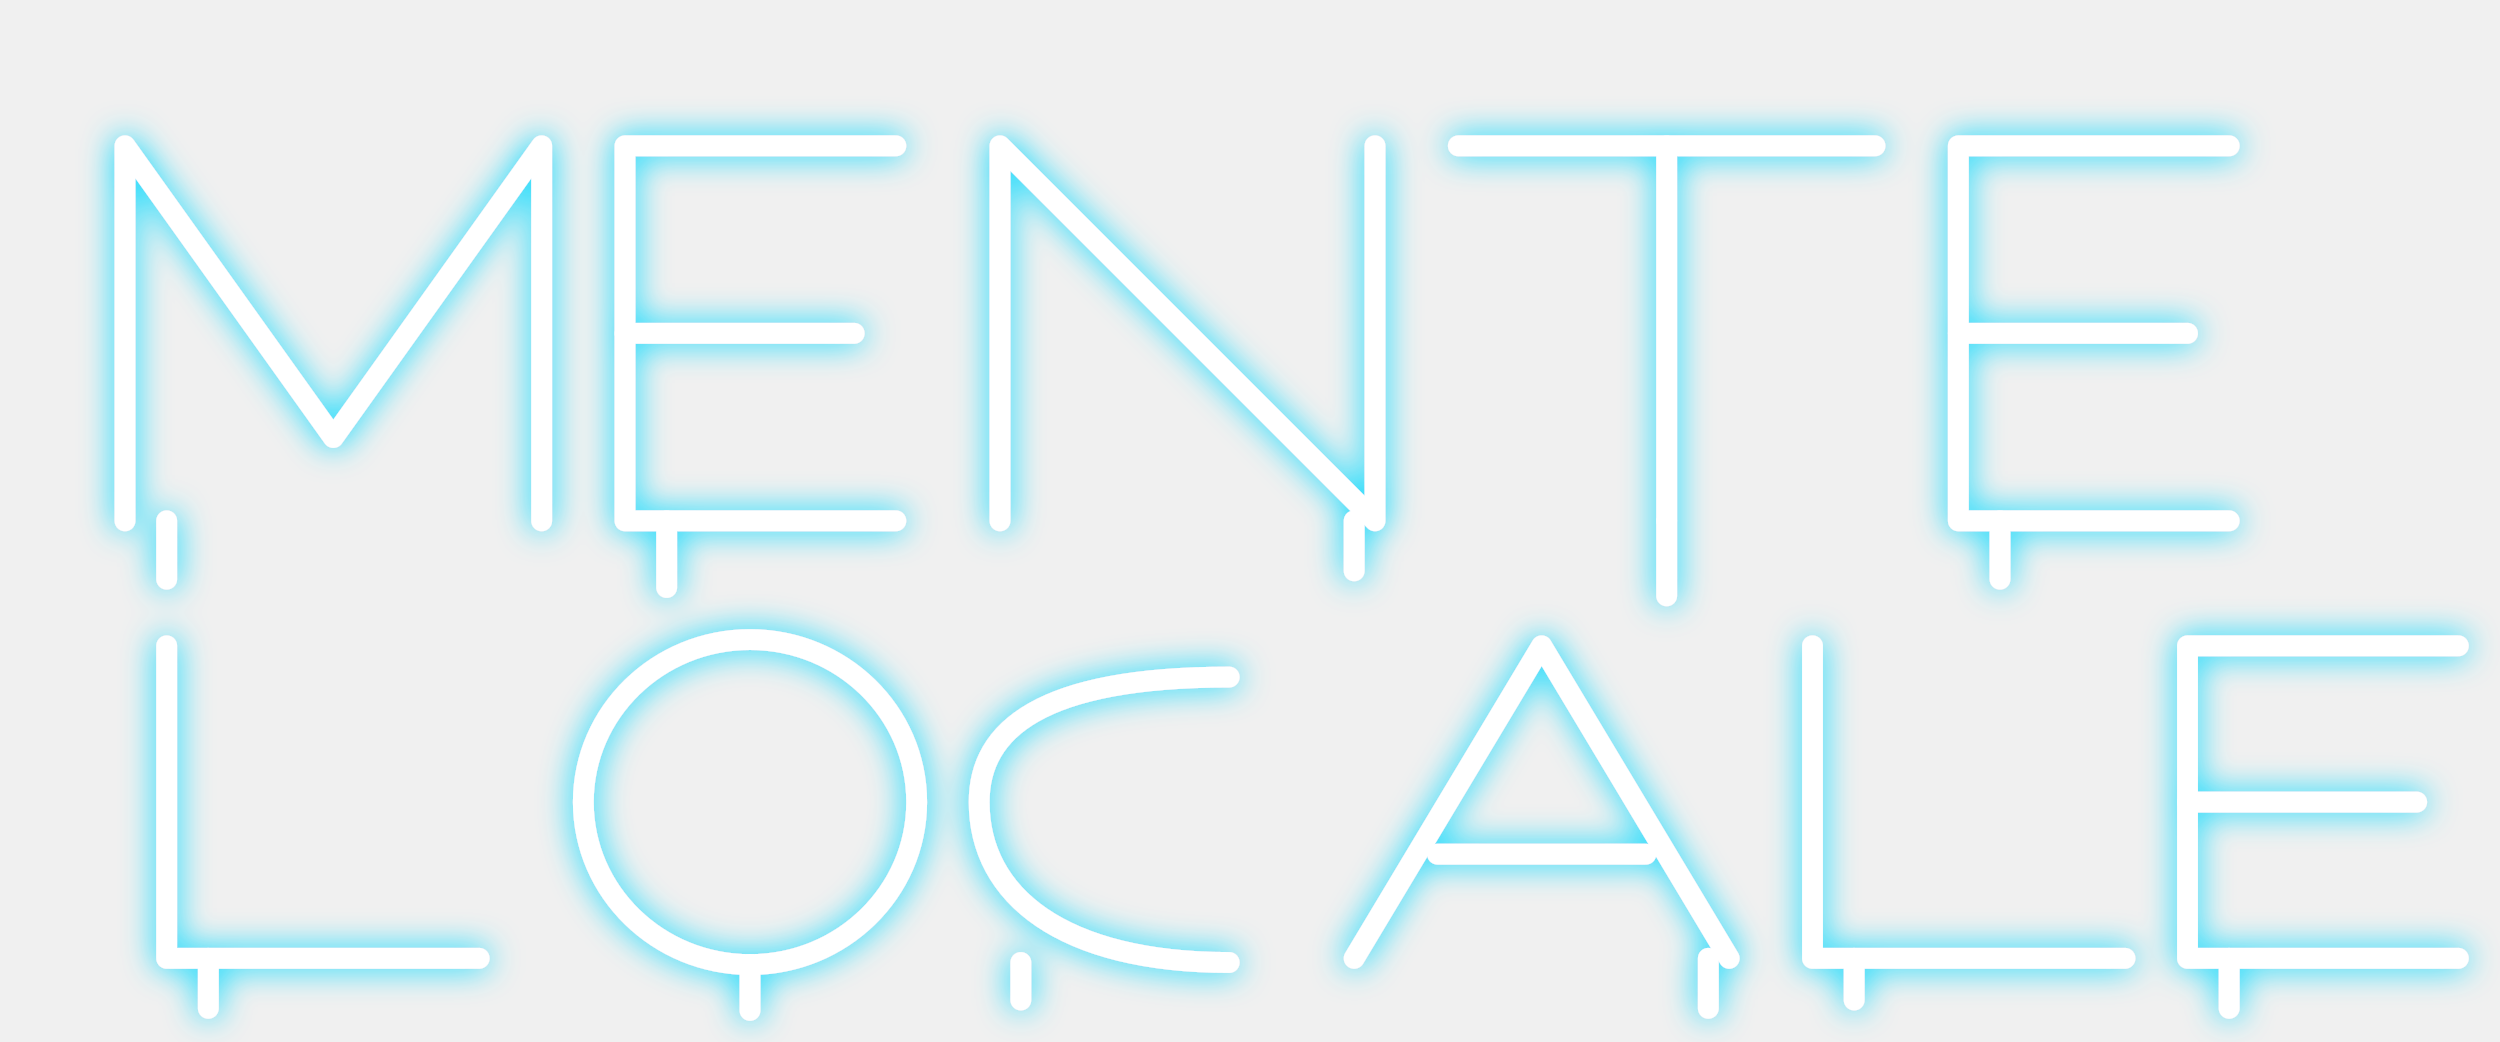
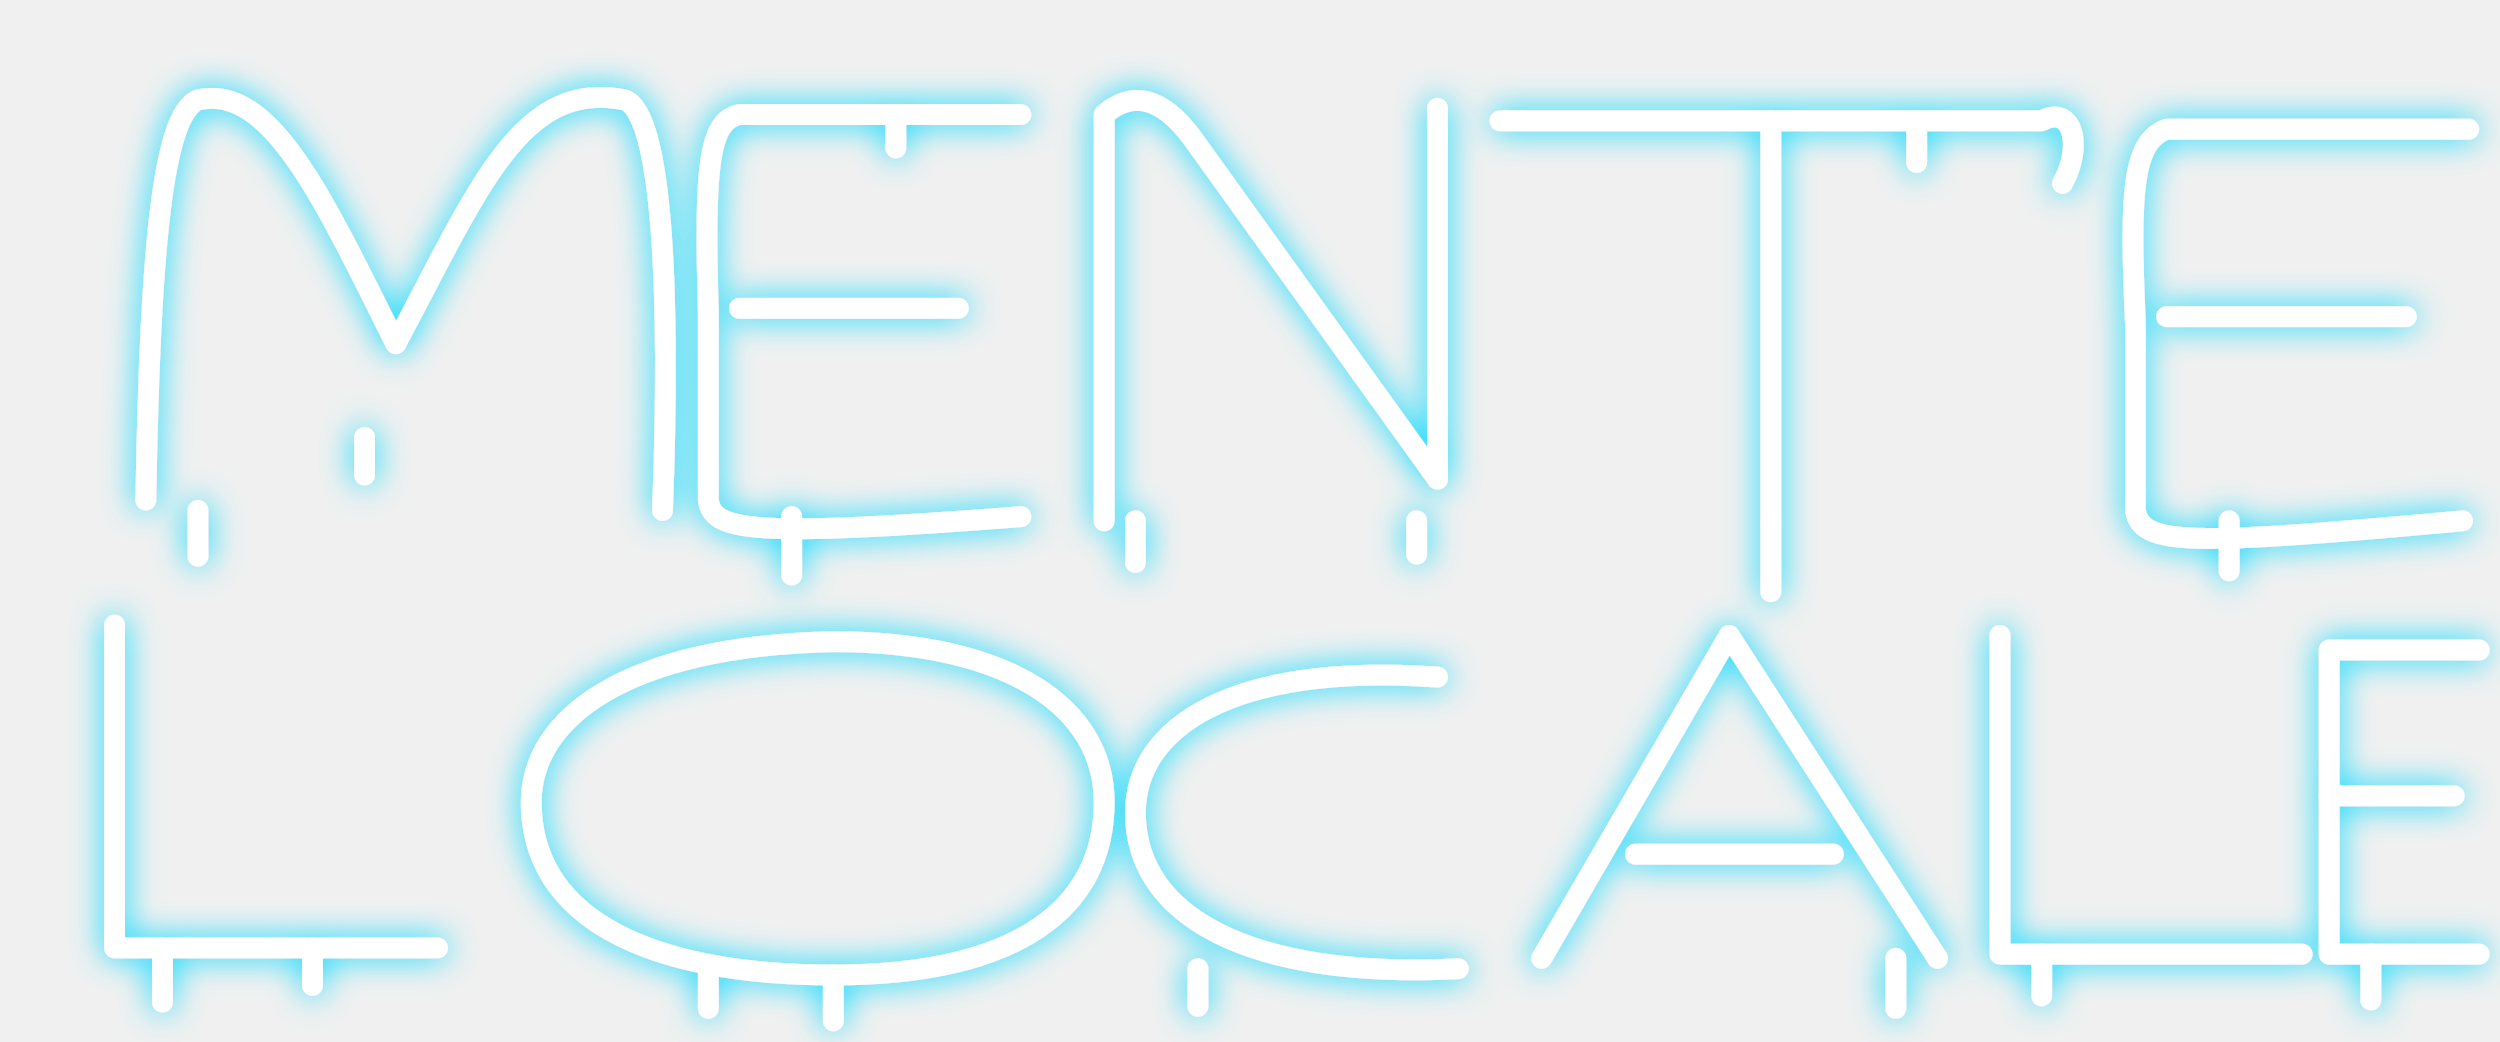
<svg xmlns="http://www.w3.org/2000/svg" width="1200" height="500" viewBox="0 0 1200 500" role="img" aria-label="Mente Locale">
-   <defs>
-     <filter id="cyanGlow" x="-20%" y="-20%" width="140%" height="140%">
-       <feDropShadow dx="0" dy="0" stdDeviation="6" flood-color="#00D9FF" flood-opacity="0.9" />
-     </filter>
-   </defs>
  <g fill="none" stroke="white" stroke-width="10" stroke-linecap="round" stroke-linejoin="round" filter="drop-shadow(0 0 8px #00D9FF)">
-     <path d="M60 250 L60 70 L160 210 L260 70 L260 250" />
-     <path d="M80 250 v28" />
-     <path d="M430 70 H300 V250 H430" />
-     <path d="M300 160 H410" />
-     <path d="M320 250 v32" />
-     <path d="M480 250 V70 L660 250 V70" />
-     <path d="M650 250 v24" />
-     <path d="M700 70 H900" />
-     <path d="M800 70 V250" />
-     <path d="M800 250 v36" />
-     <path d="M1070 70 H940 V250 H1070" />
-     <path d="M940 160 H1050" />
-     <path d="M960 250 v28" />
-     <path d="M80 310 V460 H230" />
-     <path d="M100 460 v24" />
-     <ellipse cx="360" cy="385" rx="80" ry="78" />
-     <path d="M360 463 v22" />
-     <path d="M590 325 C500 325 470 350 470 385 C470 430 510 462 590 462" />
-     <path d="M490 462 v18" />
-     <path d="M650 460 L740 310 L830 460" />
-     <path d="M690 410 H790" />
-     <path d="M820 460 v24" />
-     <path d="M870 310 V460 H1020" />
-     <path d="M890 460 v20" />
-     <path d="M1180 310 H1050 V460 H1180" />
-     <path d="M1050 385 H1160" />
-     <path d="M1070 460 v24" />
+     <path d="M70 240 C72 120 78 55 95 48 C130 40 155 95 190 165 C230 90 250 38 300 48 C318 55 322 140 318 245" />
+     <path d="M95 245 v22" />
+     <path d="M175 210 v18" />
+     <path d="M490 55 H355 C340 58 338 80 340 150 V240 C342 255 360 258 490 248" />
+     <path d="M355 148 H460" />
+     <path d="M380 248 v28" />
+     <path d="M430 55 v16" />
+     <path d="M530 250 V55 C545 42 560 48 575 70 L690 230 V52" />
+     <path d="M545 250 v20" />
+     <path d="M680 250 v16" />
+     <path d="M720 58 H980 C995 50 1000 70 990 88" />
+     <path d="M850 58 V252" />
+     <path d="M850 252 v32" />
+     <path d="M920 58 v20" />
+     <path d="M1185 62 H1040 C1024 68 1022 90 1025 155 V245 C1028 262 1050 262 1182 250" />
+     <path d="M1040 152 H1155" />
+     <path d="M1070 250 v24" />
+     <path d="M55 300 V455 H210" />
+     <path d="M78 455 v26" />
+     <path d="M150 455 v18" />
+     <path d="M400 308 C300 310 255 345 255 385 C255 440 310 468 400 468 C490 468 530 435 530 385 C530 340 485 308 400 308 Z" />
+     <path d="M400 468 v22" />
+     <path d="M340 468 v16" />
+     <path d="M690 325 C590 318 545 350 545 390 C545 440 600 470 700 465" />
+     <path d="M575 465 v18" />
+     <path d="M740 460 L830 305 L930 460" />
+     <path d="M785 410 H880" />
+     <path d="M910 460 v24" />
+     <path d="M960 305 V458 H1105" />
+     <path d="M980 458 v20" />
+     <path d="M1190 312 H1118 V458 H1190" />
+     <path d="M1118 382 H1178" />
+     <path d="M1138 458 v22" />
  </g>
</svg>
